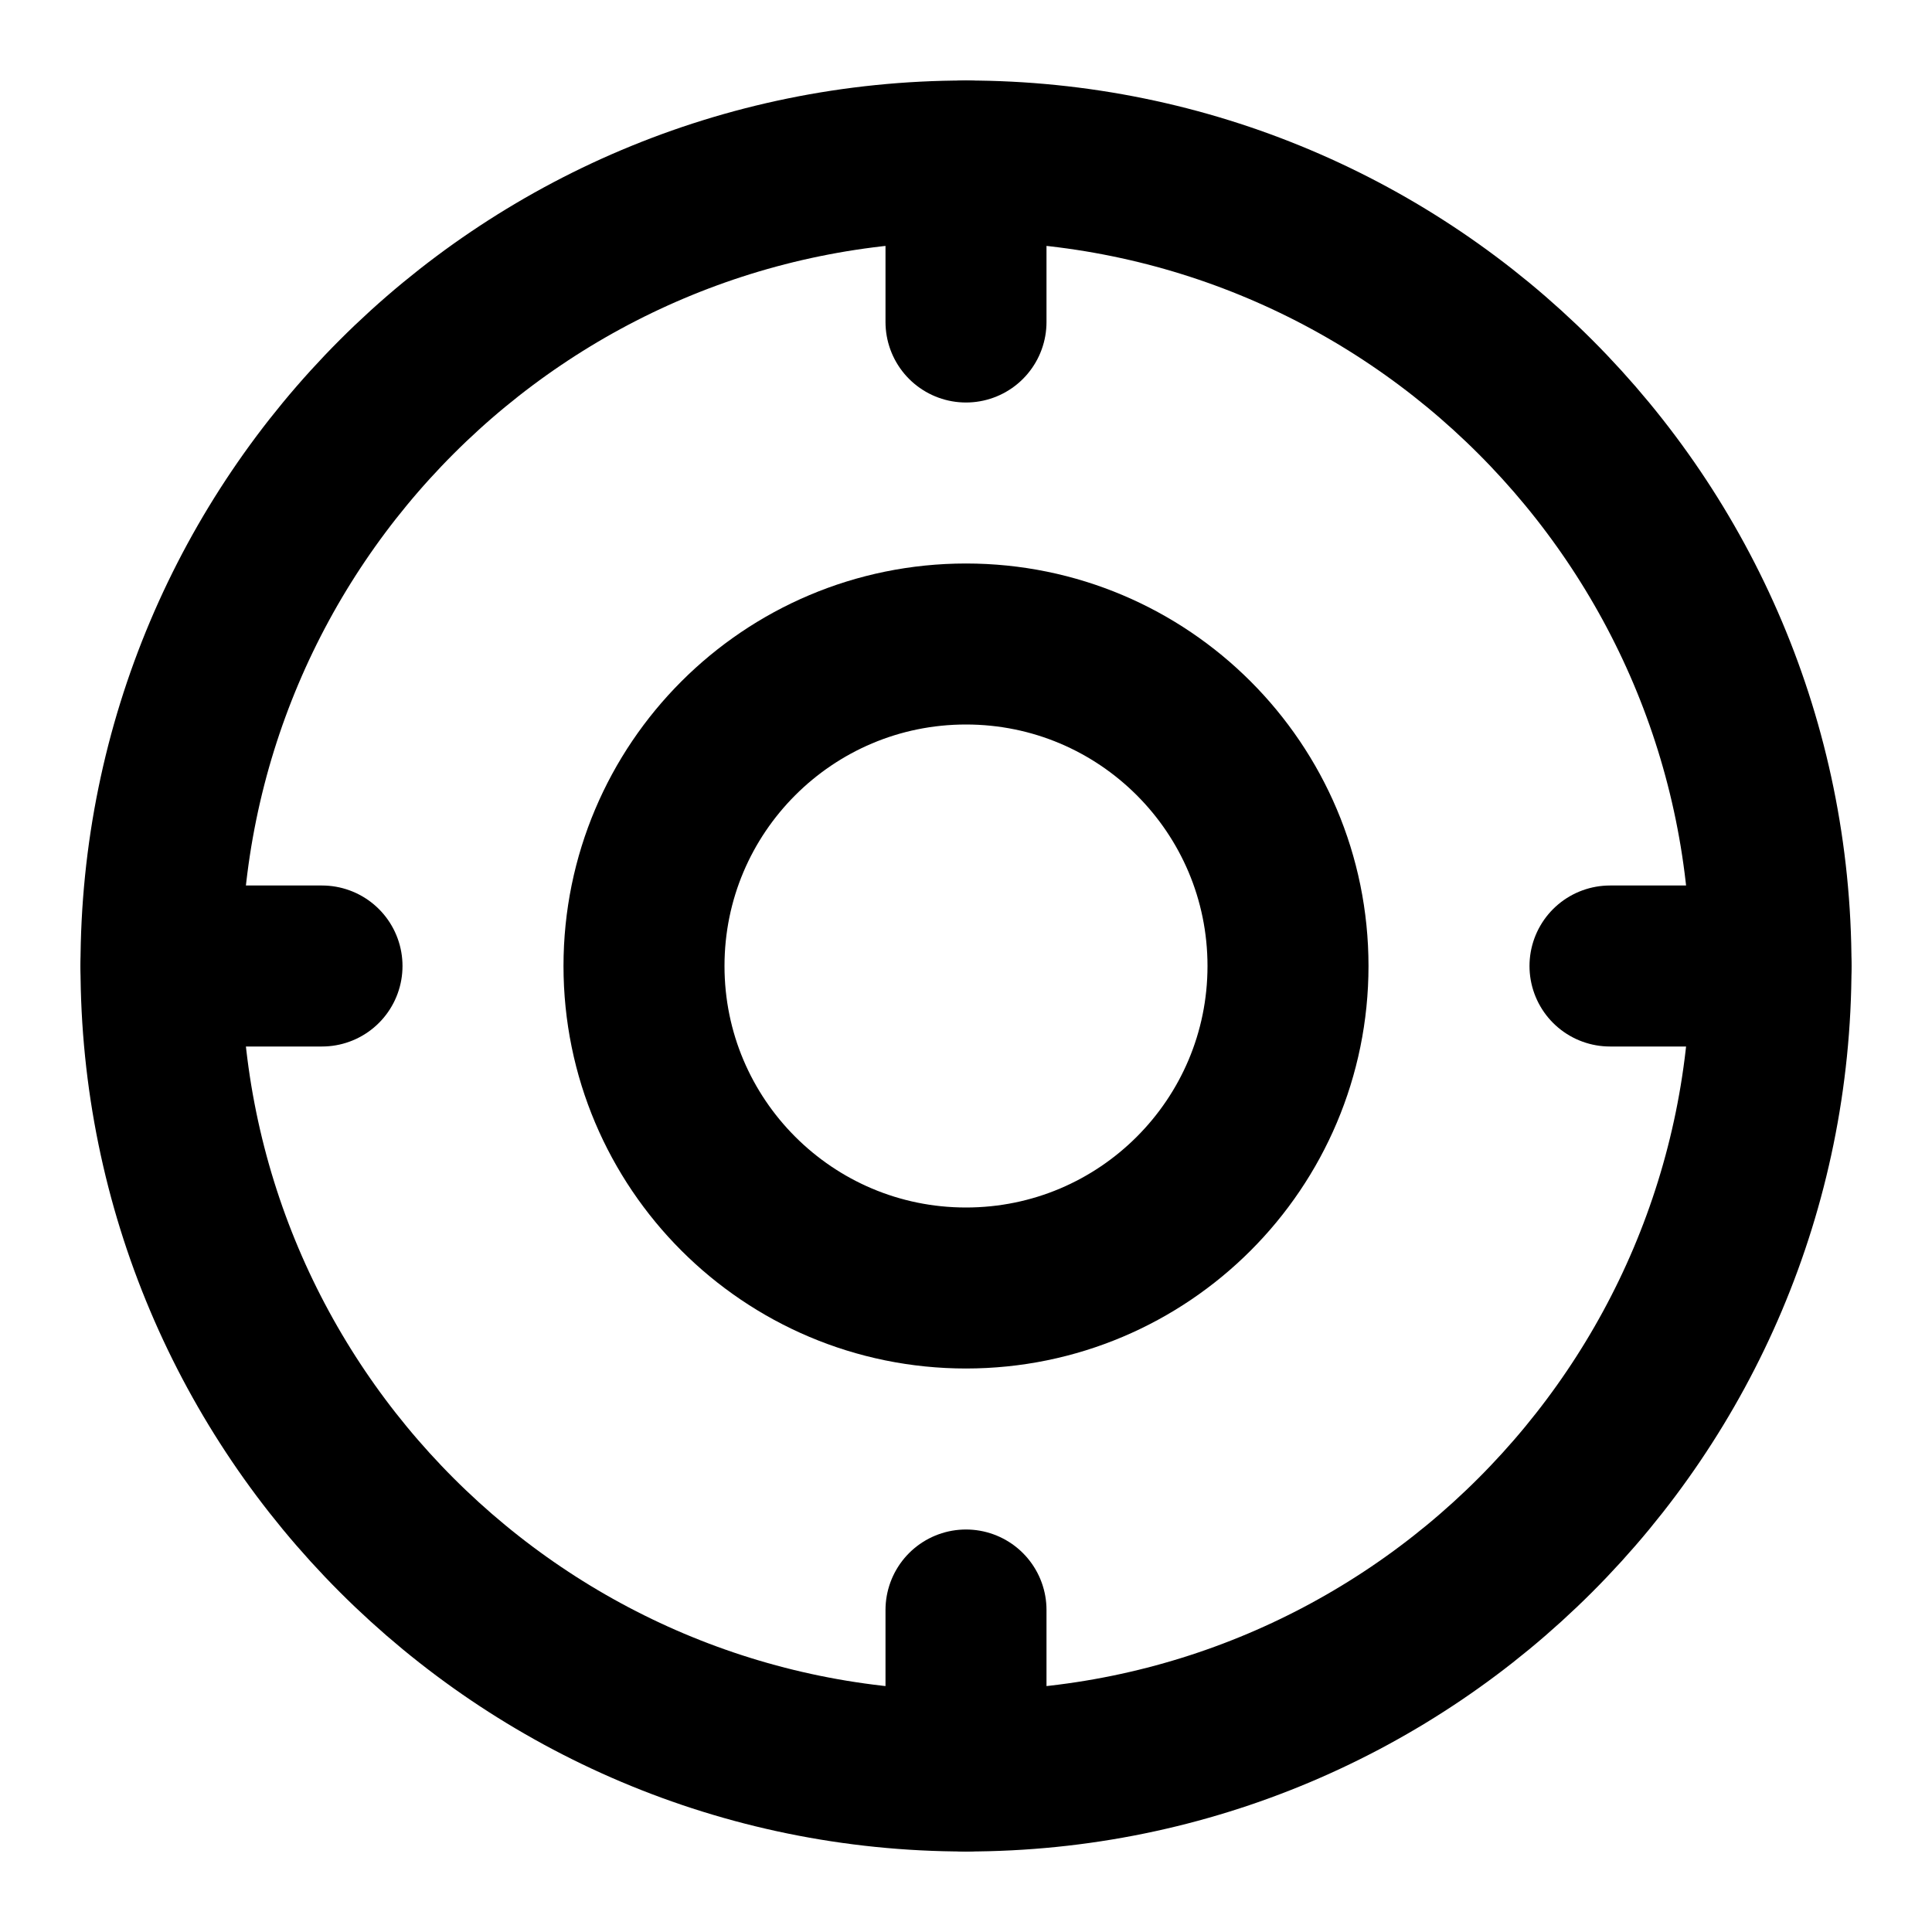
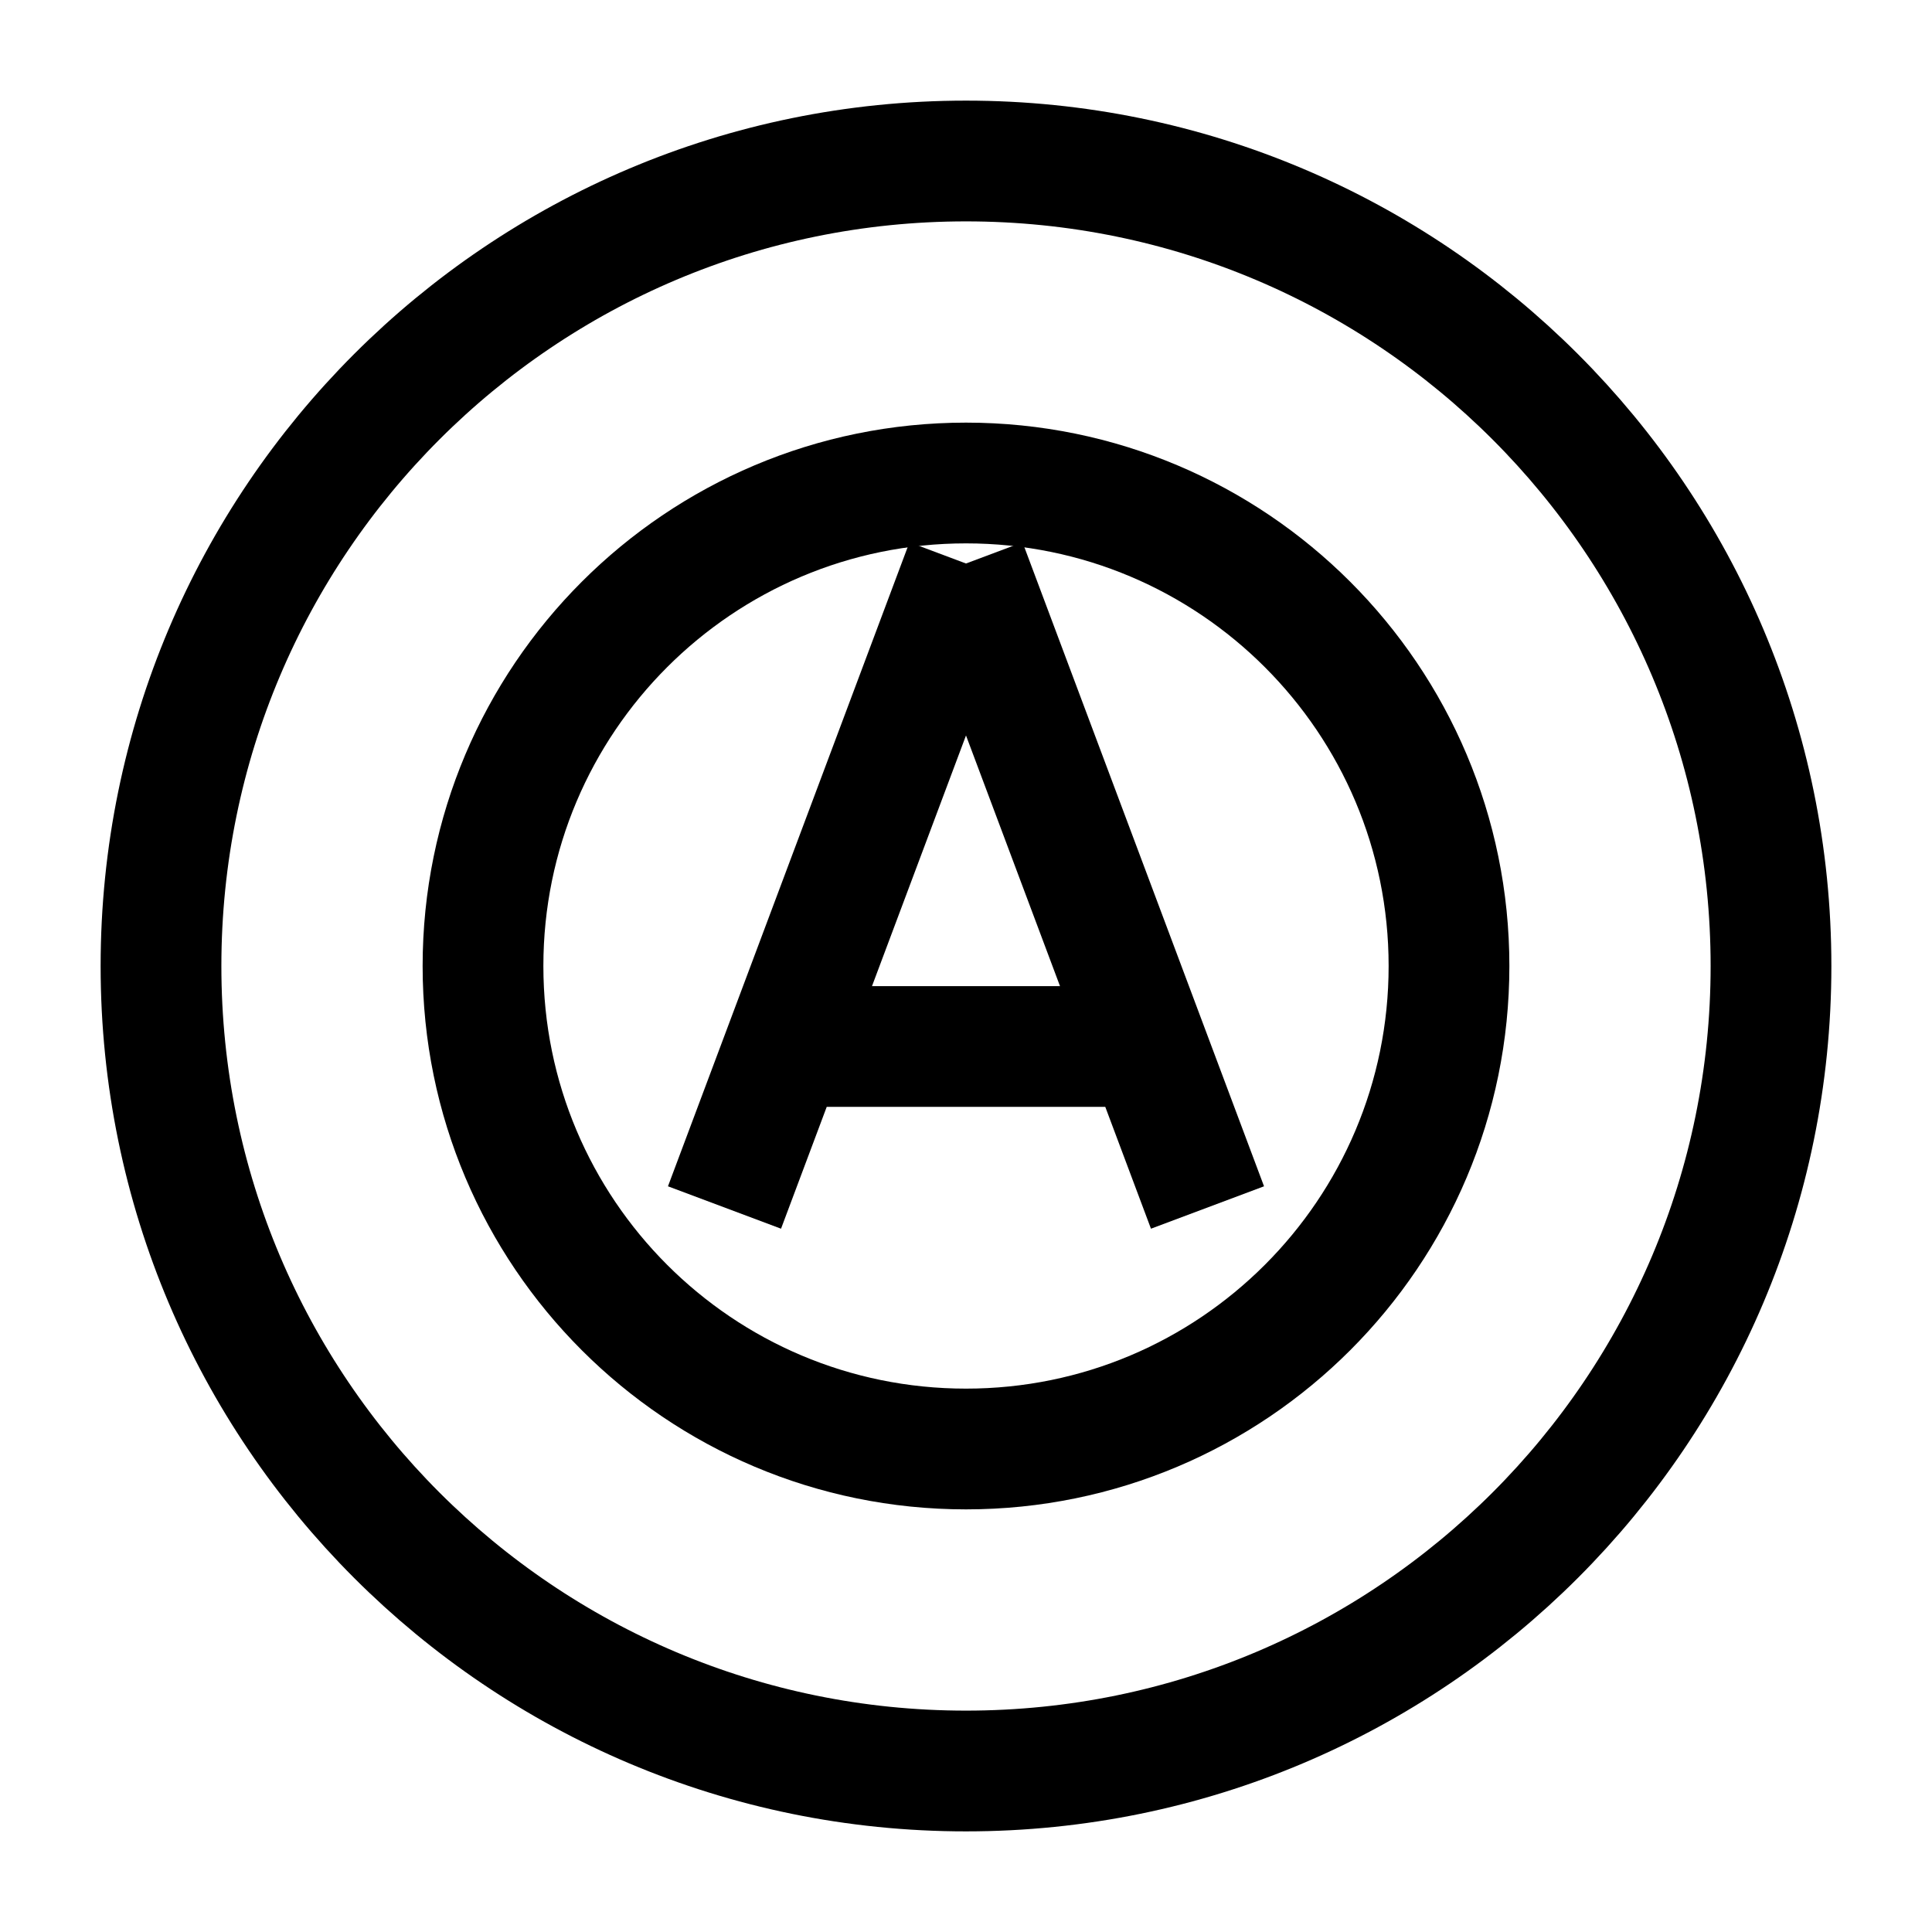
- <svg xmlns="http://www.w3.org/2000/svg" viewBox="0 0 24 24" fill="none" stroke="currentColor" stroke-width="2" stroke-linecap="round" stroke-linejoin="round">
+ <svg xmlns="http://www.w3.org/2000/svg" viewBox="0 0 24 24" width="24" height="24" fill="none" stroke="currentColor" stroke-width="1.5">
  <circle cx="12" cy="12" r="10" />
-   <circle cx="12" cy="12" r="4" />
-   <line x1="12" y1="2" x2="12" y2="4" />
-   <line x1="12" y1="20" x2="12" y2="22" />
-   <line x1="2" y1="12" x2="4" y2="12" />
-   <line x1="20" y1="12" x2="22" y2="12" />
+   <circle cx="12" cy="12" r="6" />
+   <path d="M12 7 L9 15 M12 7 L15 15 M10 13 L14 13" />
</svg>
